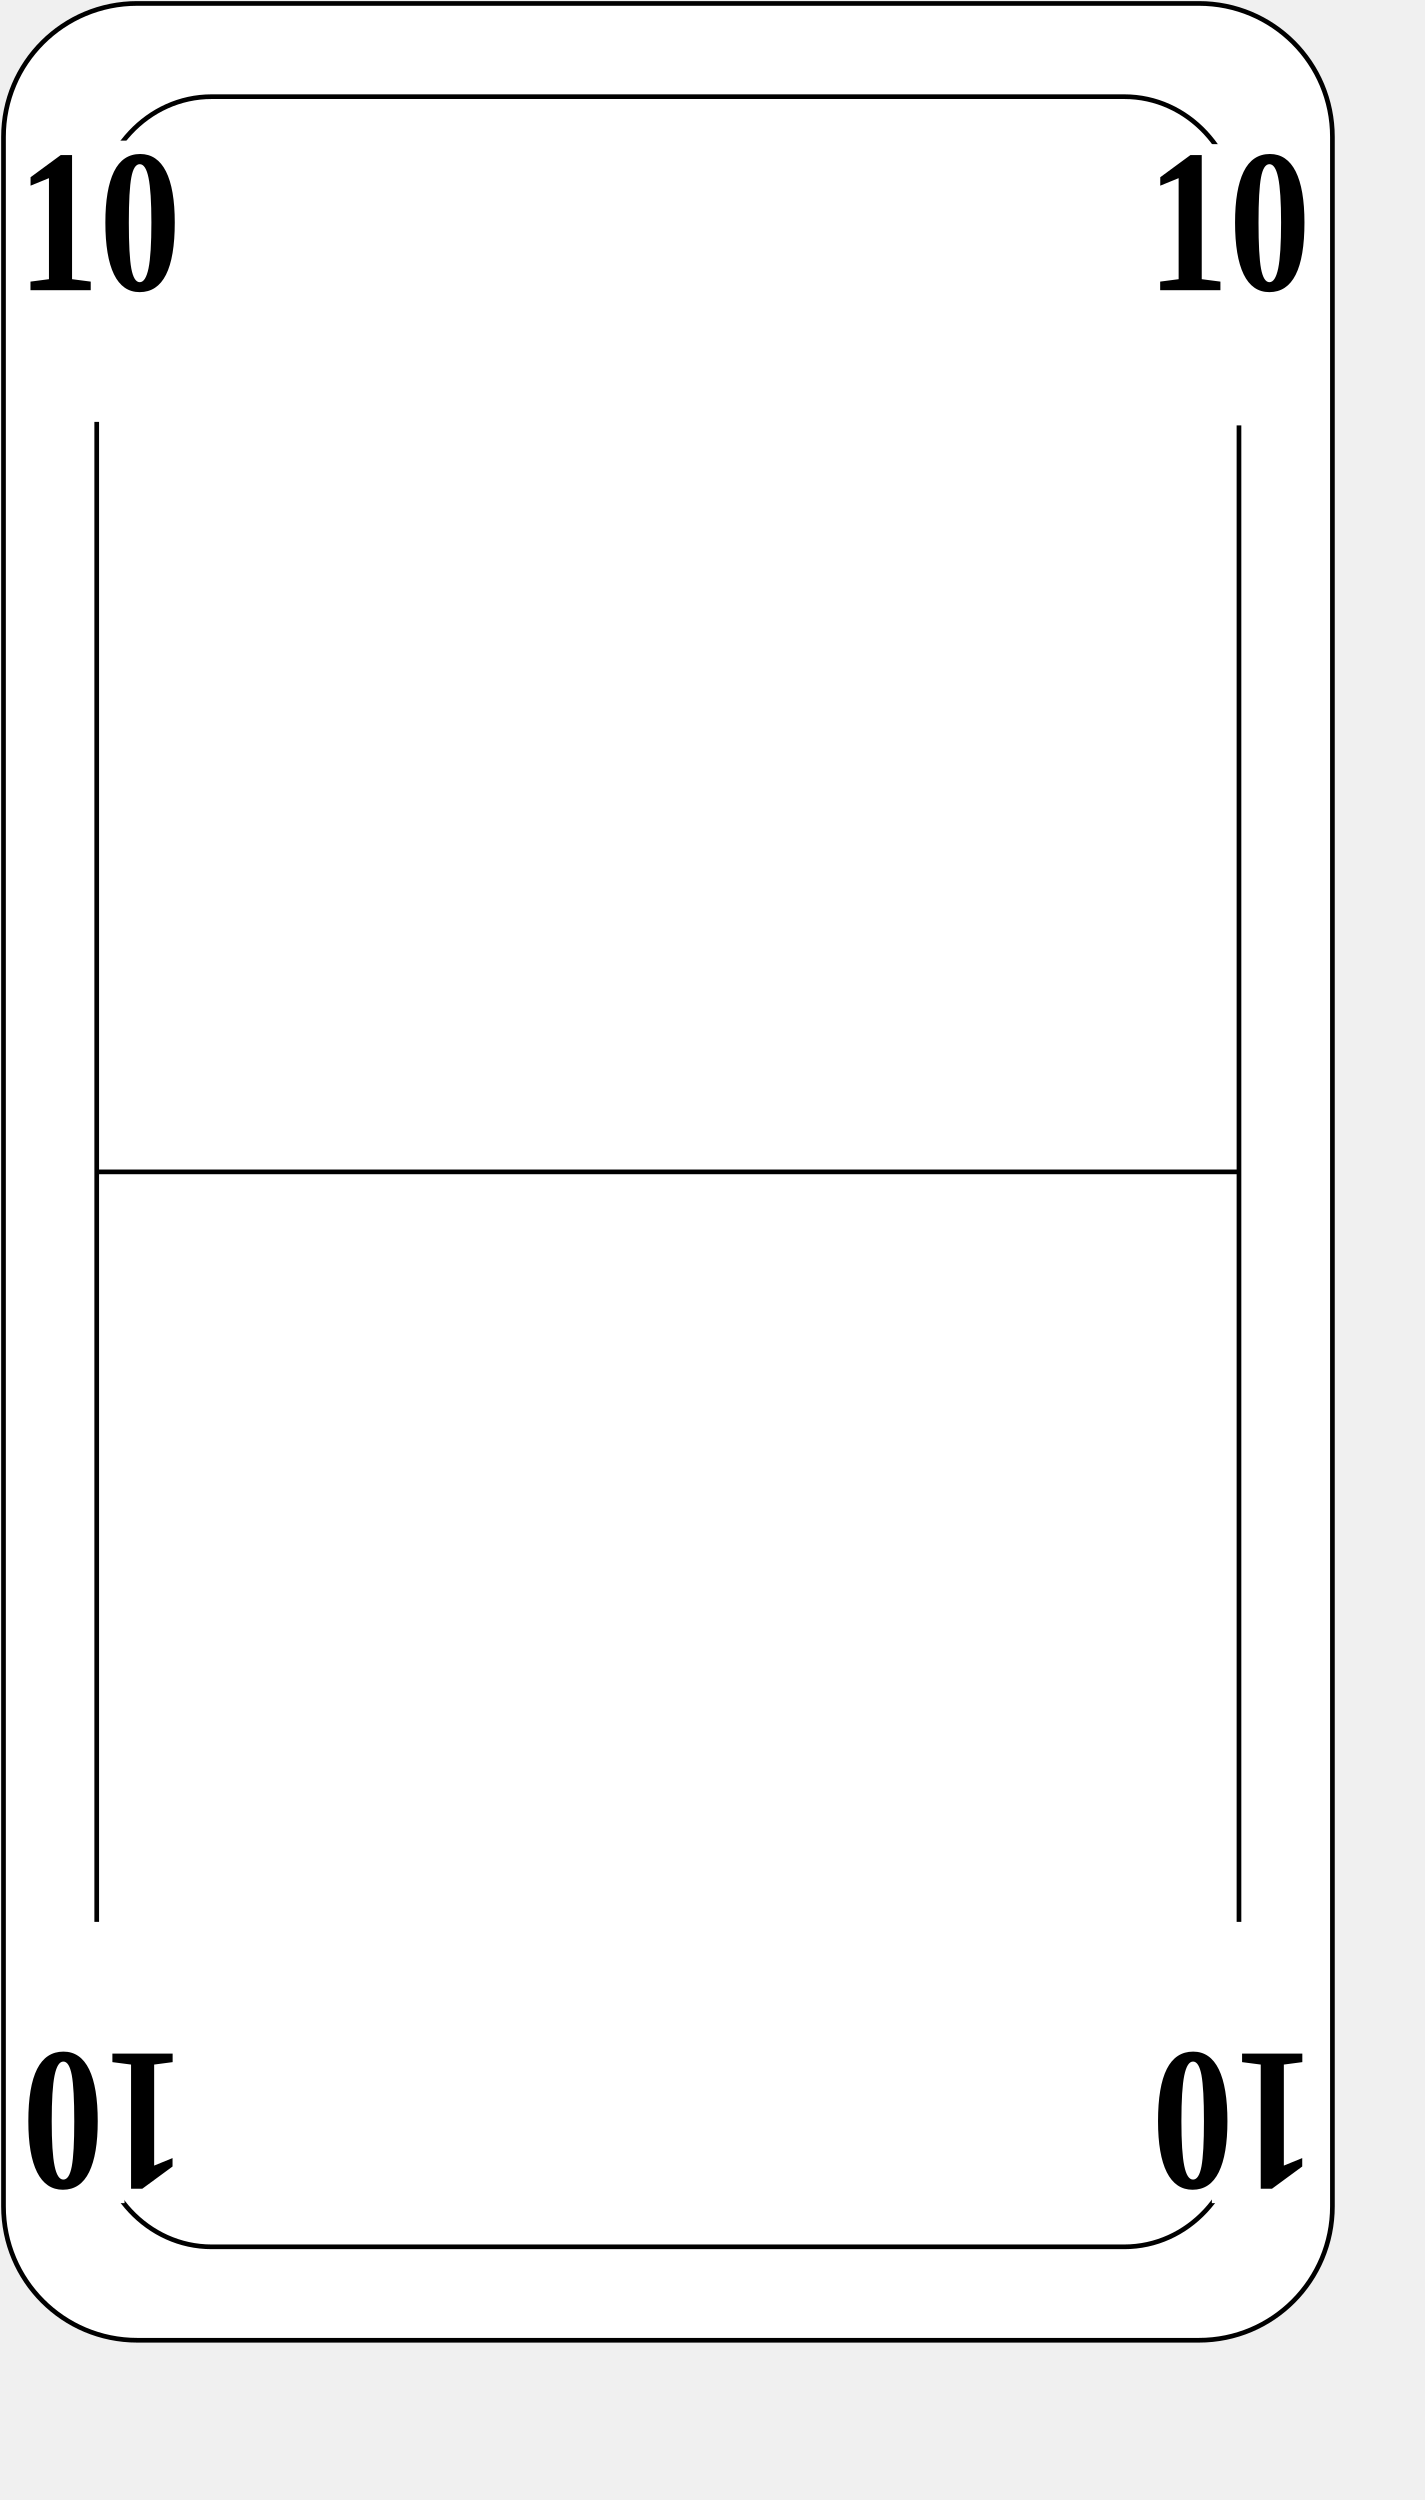
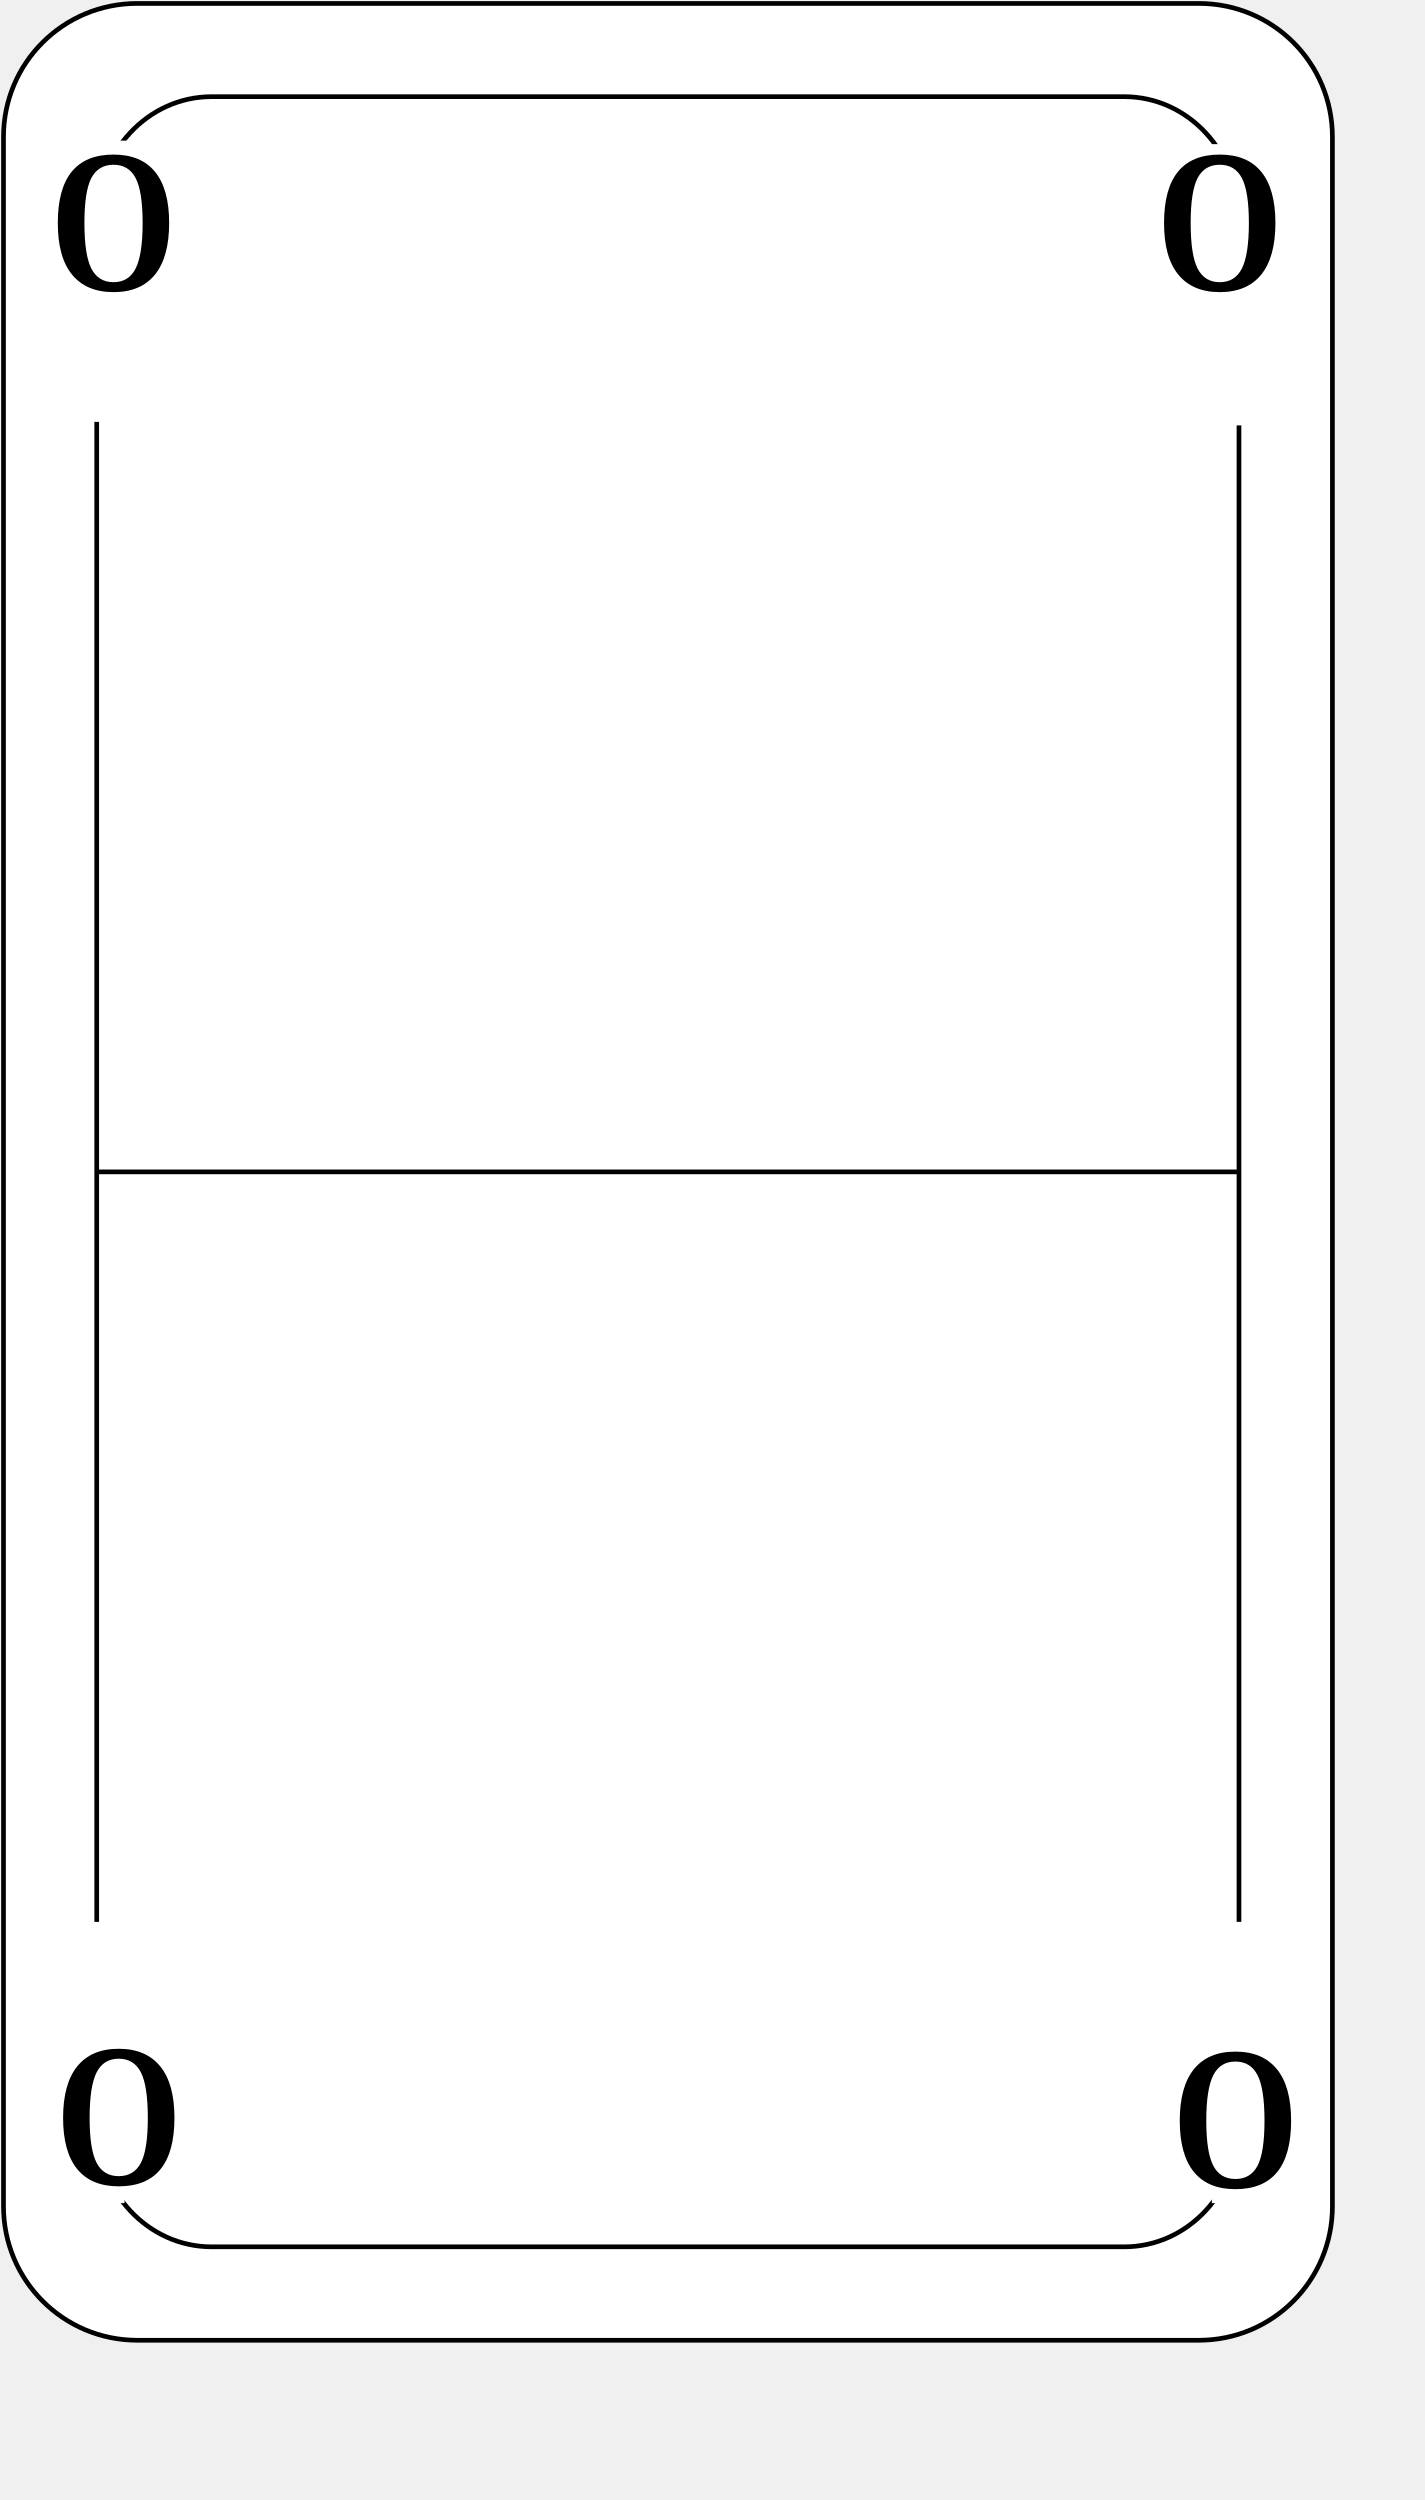
<svg xmlns="http://www.w3.org/2000/svg" xmlns:xlink="http://www.w3.org/1999/xlink" width="5.7cm" height="10cm" id="svg2">
  <defs id="defs4">
    <linearGradient id="linearGradient13385">
      <stop style="stop-color:#ffffff;stop-opacity:1;" offset="0" id="stop13387" />
      <stop style="stop-color:#ffffff;stop-opacity:0.368;" offset="1" id="stop13389" />
    </linearGradient>
    <linearGradient id="linearGradient2891">
      <stop style="stop-color:#000000;stop-opacity:1;" offset="0" id="stop2901" />
      <stop id="stop2926" offset="0.533" style="stop-color:#000000;stop-opacity:1;" />
      <stop id="stop2924" offset="1" style="stop-color:#ffffff;stop-opacity:0;" />
    </linearGradient>
    <marker orient="auto" markerHeight="3" markerWidth="4" markerUnits="strokeWidth" refY="5" refX="10" viewBox="0 0 10 10" id="ArrowStart">
      <path id="path2963" d="M 10 0 L 0 5 L 10 10 z" />
    </marker>
    <marker orient="auto" markerHeight="3" markerWidth="4" markerUnits="strokeWidth" refY="5" refX="0" viewBox="0 0 10 10" id="ArrowEnd">
      <path id="path2960" d="M 0 0 L 10 5 L 0 10 z" />
    </marker>
    <radialGradient xlink:href="#linearGradient2891" id="radialGradient2920" gradientUnits="userSpaceOnUse" cx="67.846" cy="317.541" fx="67.846" fy="317.541" r="17.543" gradientTransform="matrix(2.000017,-1.335070e-4,1.331271e-4,1.994326,-67.88836,-315.731)" />
    <linearGradient xlink:href="#linearGradient2891" id="linearGradient2934" x1="186.023" y1="-181.77" x2="186.023" y2="-201.982" gradientUnits="userSpaceOnUse" />
    <radialGradient xlink:href="#linearGradient2891" id="radialGradient2940" gradientUnits="userSpaceOnUse" gradientTransform="matrix(2.000017,-1.335070e-4,1.331271e-4,1.994326,-67.88836,-315.731)" cx="67.846" cy="317.541" fx="67.846" fy="317.541" r="17.543" />
    <linearGradient xlink:href="#linearGradient2891" id="linearGradient2942" gradientUnits="userSpaceOnUse" x1="186.023" y1="-181.596" x2="186.023" y2="-201.969" gradientTransform="translate(31.65738,-96.22968)" />
    <linearGradient xlink:href="#linearGradient2891" id="linearGradient2946" gradientUnits="userSpaceOnUse" gradientTransform="matrix(0.444424,0,0,1,-285.4879,-190.5501)" x1="186.023" y1="-181.596" x2="186.023" y2="-201.969" />
    <radialGradient xlink:href="#linearGradient2891" id="radialGradient2950" gradientUnits="userSpaceOnUse" gradientTransform="matrix(2.000017,-1.335070e-4,1.331271e-4,1.994326,-67.88836,-315.731)" cx="67.846" cy="317.541" fx="67.846" fy="317.541" r="17.543" />
    <radialGradient xlink:href="#linearGradient2891" id="radialGradient2954" gradientUnits="userSpaceOnUse" gradientTransform="matrix(2.000017,-1.335070e-4,1.331271e-4,1.994326,-67.88836,-315.731)" cx="67.846" cy="317.541" fx="67.846" fy="317.541" r="17.543" />
    <radialGradient xlink:href="#linearGradient2891" id="radialGradient2990" gradientUnits="userSpaceOnUse" gradientTransform="matrix(2.000017,-1.335070e-4,1.331271e-4,1.994326,-67.88836,-315.731)" cx="67.846" cy="317.541" fx="67.846" fy="317.541" r="17.543" />
    <linearGradient xlink:href="#linearGradient2891" id="linearGradient2994" gradientUnits="userSpaceOnUse" x1="186.023" y1="-181.766" x2="186.023" y2="-201.97" gradientTransform="matrix(0.514673,-9.312485e-38,0,1,-192.1665,-152.3622)" />
    <radialGradient xlink:href="#linearGradient2891" id="radialGradient3003" gradientUnits="userSpaceOnUse" gradientTransform="matrix(-3.416636e-4,1.977151,-1.977053,-3.416499e-4,695.667,183.5018)" cx="67.955" cy="317.438" fx="67.955" fy="317.438" r="17.543" />
    <radialGradient xlink:href="#linearGradient2891" id="radialGradient3007" gradientUnits="userSpaceOnUse" gradientTransform="matrix(-4.584482e-4,1.976652,-1.976861,-4.584968e-4,696.0013,183.5971)" cx="67.947" cy="317.633" fx="67.947" fy="317.633" r="17.543" />
    <radialGradient xlink:href="#linearGradient2891" id="radialGradient3009" gradientUnits="userSpaceOnUse" gradientTransform="matrix(1.095167e-2,1.98819,-1.988315,1.095237e-2,698.4489,179.183)" cx="67.946" cy="317.428" fx="67.946" fy="317.428" r="17.543" />
    <linearGradient xlink:href="#linearGradient2891" id="linearGradient3854" gradientUnits="userSpaceOnUse" gradientTransform="matrix(0.514673,-9.312485e-38,0,1,-227.1661,-190.1022)" x1="186.023" y1="-181.764" x2="186.023" y2="-202.091" />
    <linearGradient xlink:href="#linearGradient2891" id="linearGradient3859" gradientUnits="userSpaceOnUse" x1="186.023" y1="-181.77" x2="186.023" y2="-201.982" gradientTransform="translate(37.74003,-34.99958)" />
    <radialGradient xlink:href="#linearGradient2891" id="radialGradient9173" gradientUnits="userSpaceOnUse" gradientTransform="matrix(-3.416636e-4,1.977151,-1.977053,-3.416499e-4,695.667,183.5018)" cx="67.955" cy="317.438" fx="67.955" fy="317.438" r="17.543" />
    <linearGradient xlink:href="#linearGradient2891" id="linearGradient9175" gradientUnits="userSpaceOnUse" gradientTransform="translate(37.74003,-34.99958)" x1="186.023" y1="-181.77" x2="186.023" y2="-201.982" />
    <radialGradient xlink:href="#linearGradient2891" id="radialGradient9177" gradientUnits="userSpaceOnUse" gradientTransform="matrix(-4.584482e-4,1.976652,-1.976861,-4.584968e-4,696.0013,183.5971)" cx="67.947" cy="317.633" fx="67.947" fy="317.633" r="17.543" />
    <radialGradient xlink:href="#linearGradient2891" id="radialGradient9179" gradientUnits="userSpaceOnUse" gradientTransform="matrix(1.095167e-2,1.98819,-1.988315,1.095237e-2,698.4489,179.183)" cx="67.946" cy="317.428" fx="67.946" fy="317.428" r="17.543" />
    <linearGradient xlink:href="#linearGradient2891" id="linearGradient9181" gradientUnits="userSpaceOnUse" gradientTransform="matrix(0.514673,-9.312485e-38,0,1,-227.1661,-190.1022)" x1="186.023" y1="-181.764" x2="186.023" y2="-202.091" />
    <marker orient="auto" markerHeight="3" markerWidth="4" markerUnits="strokeWidth" refY="5" refX="10" viewBox="0 0 10 10" id="marker8348">
      <path id="path8246" d="M 10 0 L 0 5 L 10 10 z" />
    </marker>
    <marker orient="auto" markerHeight="3" markerWidth="4" markerUnits="strokeWidth" refY="5" refX="0" viewBox="0 0 10 10" id="marker8345">
      <path id="path8243" d="M 0 0 L 10 5 L 0 10 z" />
    </marker>
    <radialGradient gradientUnits="userSpaceOnUse" gradientTransform="matrix(0.535225,-0.46193,0.160737,0.186241,45.27302,18.48446)" r="16.411" fy="-23.941" fx="7.646" cy="-23.941" cx="7.646" id="radialGradient7212" xlink:href="#linearGradient7206" />
    <radialGradient gradientUnits="userSpaceOnUse" gradientTransform="matrix(0.217573,0.217573,-0.281981,0.281984,22.90459,16.75709)" r="22.806" fy="32.766" fx="-8.066" cy="32.766" cx="-8.066" id="radialGradient5743" xlink:href="#linearGradient5737" />
    <linearGradient gradientUnits="userSpaceOnUse" y2="55.612" x2="43.451" y1="55.612" x1="64.644" id="linearGradient3075" xlink:href="#linearGradient3077" />
    <linearGradient gradientTransform="translate(-5.149838,-2.797688)" gradientUnits="userSpaceOnUse" y2="33.15" x2="45.329" y1="33.15" x1="66.327" id="linearGradient3056" xlink:href="#linearGradient3061" />
    <linearGradient gradientTransform="translate(-12.82547,-5.950036)" gradientUnits="userSpaceOnUse" y2="101.708" x2="56.564" y1="103.703" x1="58.633" id="linearGradient3046" xlink:href="#linearGradient3001" />
    <linearGradient gradientTransform="translate(-16.31211,-1.629578)" gradientUnits="userSpaceOnUse" y2="90.734" x2="65.342" y1="91.956" x1="68.162" id="linearGradient3038" xlink:href="#linearGradient3001" />
    <linearGradient gradientUnits="userSpaceOnUse" y2="81.561" x2="40.936" y1="81.561" x1="35.771" id="linearGradient3030" xlink:href="#linearGradient3001" />
    <linearGradient gradientTransform="translate(-48.57863,47.01691)" gradientUnits="userSpaceOnUse" y2="22.383" x2="92.34" y1="22.383" x1="107.509" id="linearGradient3007" xlink:href="#linearGradient3001" />
    <linearGradient id="linearGradient3001">
      <stop id="stop3003" offset="0" style="stop-color:#000000;stop-opacity:0.653;" />
      <stop id="stop3005" offset="1" style="stop-color:#000000;stop-opacity:0;" />
    </linearGradient>
    <linearGradient id="linearGradient3061">
      <stop style="stop-color:#992510;stop-opacity:1;" offset="0" id="stop3063" />
      <stop style="stop-color:#992510;stop-opacity:0;" offset="1" id="stop3065" />
    </linearGradient>
    <linearGradient id="linearGradient3077">
      <stop style="stop-color:#1d0400;stop-opacity:1;" offset="0" id="stop3079" />
      <stop style="stop-color:#1d0400;stop-opacity:0;" offset="1" id="stop3081" />
    </linearGradient>
    <radialGradient gradientTransform="matrix(0.712722,-0.135823,-0.179264,0.731676,3.997135,26.61576)" gradientUnits="userSpaceOnUse" r="7.799" fy="3.735" fx="28.9" cy="3.735" cx="28.9" id="radialGradient16370" xlink:href="#linearGradient16364" />
    <linearGradient id="linearGradient16364">
      <stop id="stop16366" offset="0" style="stop-color:#ffffff;stop-opacity:0.622;" />
      <stop id="stop16368" offset="1" style="stop-color:#ffffff;stop-opacity:0;" />
    </linearGradient>
    <linearGradient id="linearGradient5737">
      <stop id="stop5739" offset="0" style="stop-color:#ffffff;stop-opacity:1;" />
      <stop id="stop5741" offset="1" style="stop-color:#ffffff;stop-opacity:0;" />
    </linearGradient>
    <linearGradient id="linearGradient7206">
      <stop id="stop7208" offset="0" style="stop-color:#ffffff;stop-opacity:1;" />
      <stop id="stop7210" offset="1" style="stop-color:#ffffff;stop-opacity:0;" />
    </linearGradient>
    <linearGradient xlink:href="#linearGradient3061" id="linearGradient11466" gradientUnits="userSpaceOnUse" gradientTransform="translate(-5.149838,-2.797688)" x1="66.327" y1="33.15" x2="45.329" y2="33.15" />
    <radialGradient xlink:href="#linearGradient7206" id="radialGradient11468" gradientUnits="userSpaceOnUse" gradientTransform="matrix(0.535225,-0.46193,0.160737,0.186241,45.27302,18.48446)" cx="7.646" cy="-23.941" fx="7.646" fy="-23.941" r="16.411" />
    <linearGradient xlink:href="#linearGradient3001" id="linearGradient11470" gradientUnits="userSpaceOnUse" gradientTransform="translate(-16.31211,-1.629578)" x1="68.162" y1="91.956" x2="65.342" y2="90.734" />
    <linearGradient xlink:href="#linearGradient3001" id="linearGradient11472" gradientUnits="userSpaceOnUse" gradientTransform="translate(-48.57863,47.01691)" x1="107.509" y1="22.383" x2="92.34" y2="22.383" />
    <linearGradient xlink:href="#linearGradient3001" id="linearGradient11474" gradientUnits="userSpaceOnUse" x1="35.771" y1="81.561" x2="40.936" y2="81.561" />
    <linearGradient xlink:href="#linearGradient3001" id="linearGradient11476" gradientUnits="userSpaceOnUse" gradientTransform="translate(-12.82547,-5.950036)" x1="58.633" y1="103.703" x2="56.564" y2="101.708" />
    <linearGradient xlink:href="#linearGradient3077" id="linearGradient11478" gradientUnits="userSpaceOnUse" x1="64.644" y1="55.612" x2="43.451" y2="55.612" />
    <linearGradient xlink:href="#linearGradient3061" id="linearGradient11514" gradientUnits="userSpaceOnUse" gradientTransform="translate(-5.149838,-2.797688)" x1="66.327" y1="33.15" x2="45.329" y2="33.15" />
    <radialGradient xlink:href="#linearGradient7206" id="radialGradient11516" gradientUnits="userSpaceOnUse" gradientTransform="matrix(0.535225,-0.46193,0.160737,0.186241,45.27302,18.48446)" cx="7.646" cy="-23.941" fx="7.646" fy="-23.941" r="16.411" />
    <linearGradient xlink:href="#linearGradient3001" id="linearGradient11518" gradientUnits="userSpaceOnUse" gradientTransform="translate(-16.31211,-1.629578)" x1="68.162" y1="91.956" x2="65.342" y2="90.734" />
    <linearGradient xlink:href="#linearGradient3001" id="linearGradient11520" gradientUnits="userSpaceOnUse" gradientTransform="translate(-48.57863,47.01691)" x1="107.509" y1="22.383" x2="92.34" y2="22.383" />
    <linearGradient xlink:href="#linearGradient3001" id="linearGradient11522" gradientUnits="userSpaceOnUse" x1="35.771" y1="81.561" x2="40.936" y2="81.561" />
    <linearGradient xlink:href="#linearGradient3001" id="linearGradient11524" gradientUnits="userSpaceOnUse" gradientTransform="translate(-12.82547,-5.950036)" x1="58.633" y1="103.703" x2="56.564" y2="101.708" />
    <linearGradient xlink:href="#linearGradient3077" id="linearGradient11526" gradientUnits="userSpaceOnUse" x1="64.644" y1="55.612" x2="43.451" y2="55.612" />
    <linearGradient xlink:href="#linearGradient3061" id="linearGradient11562" gradientUnits="userSpaceOnUse" gradientTransform="translate(-5.149838,-2.797688)" x1="66.327" y1="33.15" x2="45.329" y2="33.15" />
    <radialGradient xlink:href="#linearGradient7206" id="radialGradient11564" gradientUnits="userSpaceOnUse" gradientTransform="matrix(0.535225,-0.46193,0.160737,0.186241,45.27302,18.48446)" cx="7.646" cy="-23.941" fx="7.646" fy="-23.941" r="16.411" />
    <linearGradient xlink:href="#linearGradient3001" id="linearGradient11566" gradientUnits="userSpaceOnUse" gradientTransform="translate(-16.31211,-1.629578)" x1="68.162" y1="91.956" x2="65.342" y2="90.734" />
    <linearGradient xlink:href="#linearGradient3001" id="linearGradient11568" gradientUnits="userSpaceOnUse" gradientTransform="translate(-48.57863,47.01691)" x1="107.509" y1="22.383" x2="92.34" y2="22.383" />
    <linearGradient xlink:href="#linearGradient3001" id="linearGradient11570" gradientUnits="userSpaceOnUse" x1="35.771" y1="81.561" x2="40.936" y2="81.561" />
    <linearGradient xlink:href="#linearGradient3001" id="linearGradient11572" gradientUnits="userSpaceOnUse" gradientTransform="translate(-12.82547,-5.950036)" x1="58.633" y1="103.703" x2="56.564" y2="101.708" />
    <linearGradient xlink:href="#linearGradient3077" id="linearGradient11574" gradientUnits="userSpaceOnUse" x1="64.644" y1="55.612" x2="43.451" y2="55.612" />
    <linearGradient xlink:href="#linearGradient3061" id="linearGradient11610" gradientUnits="userSpaceOnUse" gradientTransform="translate(-5.149838,-2.797688)" x1="66.327" y1="33.15" x2="45.329" y2="33.15" />
    <radialGradient xlink:href="#linearGradient7206" id="radialGradient11612" gradientUnits="userSpaceOnUse" gradientTransform="matrix(0.535225,-0.46193,0.160737,0.186241,45.27302,18.48446)" cx="7.646" cy="-23.941" fx="7.646" fy="-23.941" r="16.411" />
    <linearGradient xlink:href="#linearGradient3001" id="linearGradient11614" gradientUnits="userSpaceOnUse" gradientTransform="translate(-16.31211,-1.629578)" x1="68.162" y1="91.956" x2="65.342" y2="90.734" />
    <linearGradient xlink:href="#linearGradient3001" id="linearGradient11616" gradientUnits="userSpaceOnUse" gradientTransform="translate(-48.57863,47.01691)" x1="107.509" y1="22.383" x2="92.34" y2="22.383" />
    <linearGradient xlink:href="#linearGradient3001" id="linearGradient11618" gradientUnits="userSpaceOnUse" x1="35.771" y1="81.561" x2="40.936" y2="81.561" />
    <linearGradient xlink:href="#linearGradient3001" id="linearGradient11620" gradientUnits="userSpaceOnUse" gradientTransform="translate(-12.82547,-5.950036)" x1="58.633" y1="103.703" x2="56.564" y2="101.708" />
    <linearGradient xlink:href="#linearGradient3077" id="linearGradient11622" gradientUnits="userSpaceOnUse" x1="64.644" y1="55.612" x2="43.451" y2="55.612" />
    <linearGradient xlink:href="#linearGradient3061" id="linearGradient11658" gradientUnits="userSpaceOnUse" gradientTransform="translate(-5.149838,-2.797688)" x1="66.327" y1="33.15" x2="45.329" y2="33.15" />
    <radialGradient xlink:href="#linearGradient7206" id="radialGradient11660" gradientUnits="userSpaceOnUse" gradientTransform="matrix(0.535225,-0.46193,0.160737,0.186241,45.27302,18.48446)" cx="7.646" cy="-23.941" fx="7.646" fy="-23.941" r="16.411" />
    <linearGradient xlink:href="#linearGradient3001" id="linearGradient11662" gradientUnits="userSpaceOnUse" gradientTransform="translate(-16.31211,-1.629578)" x1="68.162" y1="91.956" x2="65.342" y2="90.734" />
    <linearGradient xlink:href="#linearGradient3001" id="linearGradient11664" gradientUnits="userSpaceOnUse" gradientTransform="translate(-48.57863,47.01691)" x1="107.509" y1="22.383" x2="92.34" y2="22.383" />
    <linearGradient xlink:href="#linearGradient3001" id="linearGradient11666" gradientUnits="userSpaceOnUse" x1="35.771" y1="81.561" x2="40.936" y2="81.561" />
    <linearGradient xlink:href="#linearGradient3001" id="linearGradient11668" gradientUnits="userSpaceOnUse" gradientTransform="translate(-12.82547,-5.950036)" x1="58.633" y1="103.703" x2="56.564" y2="101.708" />
    <linearGradient xlink:href="#linearGradient3077" id="linearGradient11670" gradientUnits="userSpaceOnUse" x1="64.644" y1="55.612" x2="43.451" y2="55.612" />
    <linearGradient xlink:href="#linearGradient3061" id="linearGradient11706" gradientUnits="userSpaceOnUse" gradientTransform="translate(-5.149838,-2.797688)" x1="66.327" y1="33.15" x2="45.329" y2="33.15" />
    <radialGradient xlink:href="#linearGradient7206" id="radialGradient11708" gradientUnits="userSpaceOnUse" gradientTransform="matrix(0.535225,-0.46193,0.160737,0.186241,45.27302,18.48446)" cx="7.646" cy="-23.941" fx="7.646" fy="-23.941" r="16.411" />
    <linearGradient xlink:href="#linearGradient3001" id="linearGradient11710" gradientUnits="userSpaceOnUse" gradientTransform="translate(-16.31211,-1.629578)" x1="68.162" y1="91.956" x2="65.342" y2="90.734" />
    <linearGradient xlink:href="#linearGradient3001" id="linearGradient11712" gradientUnits="userSpaceOnUse" gradientTransform="translate(-48.57863,47.01691)" x1="107.509" y1="22.383" x2="92.34" y2="22.383" />
    <linearGradient xlink:href="#linearGradient3001" id="linearGradient11714" gradientUnits="userSpaceOnUse" x1="35.771" y1="81.561" x2="40.936" y2="81.561" />
    <linearGradient xlink:href="#linearGradient3001" id="linearGradient11716" gradientUnits="userSpaceOnUse" gradientTransform="translate(-12.82547,-5.950036)" x1="58.633" y1="103.703" x2="56.564" y2="101.708" />
    <linearGradient xlink:href="#linearGradient3077" id="linearGradient11718" gradientUnits="userSpaceOnUse" x1="64.644" y1="55.612" x2="43.451" y2="55.612" />
    <linearGradient xlink:href="#linearGradient3061" id="linearGradient11802" gradientUnits="userSpaceOnUse" gradientTransform="translate(-5.149838,-2.797688)" x1="66.327" y1="33.15" x2="45.329" y2="33.15" />
    <radialGradient xlink:href="#linearGradient7206" id="radialGradient11804" gradientUnits="userSpaceOnUse" gradientTransform="matrix(0.535225,-0.46193,0.160737,0.186241,45.27302,18.48446)" cx="7.646" cy="-23.941" fx="7.646" fy="-23.941" r="16.411" />
    <linearGradient xlink:href="#linearGradient3001" id="linearGradient11806" gradientUnits="userSpaceOnUse" gradientTransform="translate(-16.31211,-1.629578)" x1="68.162" y1="91.956" x2="65.342" y2="90.734" />
    <linearGradient xlink:href="#linearGradient3001" id="linearGradient11808" gradientUnits="userSpaceOnUse" gradientTransform="translate(-48.57863,47.01691)" x1="107.509" y1="22.383" x2="92.34" y2="22.383" />
    <linearGradient xlink:href="#linearGradient3001" id="linearGradient11810" gradientUnits="userSpaceOnUse" x1="35.771" y1="81.561" x2="40.936" y2="81.561" />
    <linearGradient xlink:href="#linearGradient3001" id="linearGradient11812" gradientUnits="userSpaceOnUse" gradientTransform="translate(-12.82547,-5.950036)" x1="58.633" y1="103.703" x2="56.564" y2="101.708" />
    <linearGradient xlink:href="#linearGradient3077" id="linearGradient11814" gradientUnits="userSpaceOnUse" x1="64.644" y1="55.612" x2="43.451" y2="55.612" />
    <linearGradient xlink:href="#linearGradient3061" id="linearGradient11850" gradientUnits="userSpaceOnUse" gradientTransform="translate(-5.149838,-2.797688)" x1="66.327" y1="33.15" x2="45.329" y2="33.15" />
    <radialGradient xlink:href="#linearGradient7206" id="radialGradient11852" gradientUnits="userSpaceOnUse" gradientTransform="matrix(0.535225,-0.46193,0.160737,0.186241,45.27302,18.48446)" cx="7.646" cy="-23.941" fx="7.646" fy="-23.941" r="16.411" />
    <linearGradient xlink:href="#linearGradient3001" id="linearGradient11854" gradientUnits="userSpaceOnUse" gradientTransform="translate(-16.31211,-1.629578)" x1="68.162" y1="91.956" x2="65.342" y2="90.734" />
    <linearGradient xlink:href="#linearGradient3001" id="linearGradient11856" gradientUnits="userSpaceOnUse" gradientTransform="translate(-48.57863,47.01691)" x1="107.509" y1="22.383" x2="92.34" y2="22.383" />
    <linearGradient xlink:href="#linearGradient3001" id="linearGradient11858" gradientUnits="userSpaceOnUse" x1="35.771" y1="81.561" x2="40.936" y2="81.561" />
    <linearGradient xlink:href="#linearGradient3001" id="linearGradient11860" gradientUnits="userSpaceOnUse" gradientTransform="translate(-12.82547,-5.950036)" x1="58.633" y1="103.703" x2="56.564" y2="101.708" />
    <linearGradient xlink:href="#linearGradient3077" id="linearGradient11862" gradientUnits="userSpaceOnUse" x1="64.644" y1="55.612" x2="43.451" y2="55.612" />
    <linearGradient xlink:href="#linearGradient3061" id="linearGradient11898" gradientUnits="userSpaceOnUse" gradientTransform="translate(-5.149838,-2.797688)" x1="66.327" y1="33.15" x2="45.329" y2="33.15" />
    <radialGradient xlink:href="#linearGradient7206" id="radialGradient11900" gradientUnits="userSpaceOnUse" gradientTransform="matrix(0.535225,-0.46193,0.160737,0.186241,45.27302,18.48446)" cx="7.646" cy="-23.941" fx="7.646" fy="-23.941" r="16.411" />
    <linearGradient xlink:href="#linearGradient3001" id="linearGradient11902" gradientUnits="userSpaceOnUse" gradientTransform="translate(-16.31211,-1.629578)" x1="68.162" y1="91.956" x2="65.342" y2="90.734" />
    <linearGradient xlink:href="#linearGradient3001" id="linearGradient11904" gradientUnits="userSpaceOnUse" gradientTransform="translate(-48.57863,47.01691)" x1="107.509" y1="22.383" x2="92.34" y2="22.383" />
    <linearGradient xlink:href="#linearGradient3001" id="linearGradient11906" gradientUnits="userSpaceOnUse" x1="35.771" y1="81.561" x2="40.936" y2="81.561" />
    <linearGradient xlink:href="#linearGradient3001" id="linearGradient11908" gradientUnits="userSpaceOnUse" gradientTransform="translate(-12.82547,-5.950036)" x1="58.633" y1="103.703" x2="56.564" y2="101.708" />
    <linearGradient xlink:href="#linearGradient3077" id="linearGradient11910" gradientUnits="userSpaceOnUse" x1="64.644" y1="55.612" x2="43.451" y2="55.612" />
    <linearGradient xlink:href="#linearGradient3061" id="linearGradient11912" gradientUnits="userSpaceOnUse" gradientTransform="translate(-5.149838,-2.797688)" x1="66.327" y1="33.15" x2="45.329" y2="33.15" />
    <radialGradient xlink:href="#linearGradient7206" id="radialGradient11914" gradientUnits="userSpaceOnUse" gradientTransform="matrix(0.535225,-0.46193,0.160737,0.186241,45.27302,18.48446)" cx="7.646" cy="-23.941" fx="7.646" fy="-23.941" r="16.411" />
    <linearGradient xlink:href="#linearGradient3001" id="linearGradient11916" gradientUnits="userSpaceOnUse" gradientTransform="translate(-16.31211,-1.629578)" x1="68.162" y1="91.956" x2="65.342" y2="90.734" />
    <linearGradient xlink:href="#linearGradient3001" id="linearGradient11918" gradientUnits="userSpaceOnUse" gradientTransform="translate(-48.57863,47.01691)" x1="107.509" y1="22.383" x2="92.34" y2="22.383" />
    <linearGradient xlink:href="#linearGradient3001" id="linearGradient11920" gradientUnits="userSpaceOnUse" x1="35.771" y1="81.561" x2="40.936" y2="81.561" />
    <linearGradient xlink:href="#linearGradient3001" id="linearGradient11922" gradientUnits="userSpaceOnUse" gradientTransform="translate(-12.82547,-5.950036)" x1="58.633" y1="103.703" x2="56.564" y2="101.708" />
    <linearGradient xlink:href="#linearGradient3077" id="linearGradient11924" gradientUnits="userSpaceOnUse" x1="64.644" y1="55.612" x2="43.451" y2="55.612" />
    <radialGradient gradientUnits="userSpaceOnUse" r="7.799" fy="24.52" fx="24.028" cy="24.52" cx="24.028" id="radialGradient11988" xlink:href="#linearGradient16364" />
    <linearGradient gradientUnits="userSpaceOnUse" y2="52.431" x2="-1.737" y1="52.431" x1="112.339" id="linearGradient5277" xlink:href="#linearGradient5271" />
    <linearGradient id="linearGradient5271">
      <stop id="stop5273" offset="0" style="stop-color:#000000;stop-opacity:1;" />
      <stop id="stop5275" offset="1" style="stop-color:#ff2000;stop-opacity:0;" />
    </linearGradient>
    <linearGradient id="linearGradient11978">
      <stop id="stop11980" offset="0" style="stop-color:#ffffff;stop-opacity:0.731;" />
      <stop id="stop11982" offset="1" style="stop-color:#bcc863;stop-opacity:0;" />
    </linearGradient>
    <linearGradient xlink:href="#linearGradient5271" id="linearGradient12006" gradientUnits="userSpaceOnUse" x1="112.339" y1="52.431" x2="-1.737" y2="52.431" />
    <radialGradient xlink:href="#linearGradient16364" id="radialGradient12008" gradientUnits="userSpaceOnUse" gradientTransform="matrix(0.712722,-0.135823,-0.179264,0.731676,3.997135,26.61576)" cx="28.9" cy="3.735" fx="28.9" fy="3.735" r="7.799" />
    <linearGradient xlink:href="#linearGradient5271" id="linearGradient12018" gradientUnits="userSpaceOnUse" x1="112.339" y1="52.431" x2="-1.737" y2="52.431" />
    <radialGradient xlink:href="#linearGradient16364" id="radialGradient12020" gradientUnits="userSpaceOnUse" gradientTransform="matrix(0.712722,-0.135823,-0.179264,0.731676,3.997135,26.61576)" cx="28.9" cy="3.735" fx="28.9" fy="3.735" r="7.799" />
    <linearGradient xlink:href="#linearGradient5271" id="linearGradient12030" gradientUnits="userSpaceOnUse" x1="112.339" y1="52.431" x2="-1.737" y2="52.431" />
    <radialGradient xlink:href="#linearGradient16364" id="radialGradient12032" gradientUnits="userSpaceOnUse" gradientTransform="matrix(0.712722,-0.135823,-0.179264,0.731676,3.997135,26.61576)" cx="28.9" cy="3.735" fx="28.9" fy="3.735" r="7.799" />
    <linearGradient xlink:href="#linearGradient5271" id="linearGradient12042" gradientUnits="userSpaceOnUse" x1="112.339" y1="52.431" x2="-1.737" y2="52.431" />
    <radialGradient xlink:href="#linearGradient16364" id="radialGradient12044" gradientUnits="userSpaceOnUse" gradientTransform="matrix(0.712722,-0.135823,-0.179264,0.731676,3.997135,26.61576)" cx="28.9" cy="3.735" fx="28.9" fy="3.735" r="7.799" />
    <linearGradient xlink:href="#linearGradient5271" id="linearGradient12054" gradientUnits="userSpaceOnUse" x1="112.339" y1="52.431" x2="-1.737" y2="52.431" />
    <radialGradient xlink:href="#linearGradient16364" id="radialGradient12056" gradientUnits="userSpaceOnUse" gradientTransform="matrix(0.712722,-0.135823,-0.179264,0.731676,3.997135,26.61576)" cx="28.9" cy="3.735" fx="28.9" fy="3.735" r="7.799" />
    <linearGradient xlink:href="#linearGradient5271" id="linearGradient12066" gradientUnits="userSpaceOnUse" x1="112.339" y1="52.431" x2="-1.737" y2="52.431" />
    <radialGradient xlink:href="#linearGradient16364" id="radialGradient12068" gradientUnits="userSpaceOnUse" gradientTransform="matrix(0.712722,-0.135823,-0.179264,0.731676,3.997135,26.61576)" cx="28.9" cy="3.735" fx="28.9" fy="3.735" r="7.799" />
    <radialGradient gradientUnits="userSpaceOnUse" gradientTransform="matrix(0.535225,-0.46193,0.160737,0.186241,45.27302,18.48446)" r="16.411" fy="-23.941" fx="7.646" cy="-23.941" cx="7.646" id="radialGradient6226" xlink:href="#linearGradient7206" />
    <radialGradient gradientUnits="userSpaceOnUse" gradientTransform="matrix(0.217573,0.217573,-0.281981,0.281984,22.90459,16.75709)" r="22.806" fy="32.766" fx="-8.066" cy="32.766" cx="-8.066" id="radialGradient6224" xlink:href="#linearGradient5737" />
    <linearGradient gradientTransform="translate(0,0.191226)" gradientUnits="userSpaceOnUse" y2="55.612" x2="43.451" y1="55.612" x1="64.644" id="linearGradient6222" xlink:href="#linearGradient3077" />
    <linearGradient gradientTransform="translate(-5.149838,-2.797688)" gradientUnits="userSpaceOnUse" y2="33.15" x2="45.329" y1="33.15" x1="66.327" id="linearGradient6220" xlink:href="#linearGradient3061" />
    <linearGradient gradientTransform="translate(-12.82547,-6.050036)" gradientUnits="userSpaceOnUse" y2="101.708" x2="56.564" y1="103.703" x1="58.633" id="linearGradient6218" xlink:href="#linearGradient3001" />
    <linearGradient gradientTransform="translate(-16.31211,-1.729578)" gradientUnits="userSpaceOnUse" y2="90.734" x2="65.342" y1="91.956" x1="68.162" id="linearGradient6216" xlink:href="#linearGradient3001" />
    <linearGradient gradientUnits="userSpaceOnUse" y2="81.561" x2="40.936" y1="81.561" x1="35.771" id="linearGradient6214" xlink:href="#linearGradient3001" />
    <linearGradient gradientTransform="translate(-48.57863,46.91691)" gradientUnits="userSpaceOnUse" y2="22.383" x2="92.34" y1="22.383" x1="107.509" id="linearGradient6212" xlink:href="#linearGradient3001" />
    <linearGradient id="linearGradient6206">
      <stop id="stop6208" offset="0" style="stop-color:#000000;stop-opacity:0.653;" />
      <stop id="stop6210" offset="1" style="stop-color:#000000;stop-opacity:0;" />
    </linearGradient>
    <linearGradient id="linearGradient6200">
      <stop style="stop-color:#992510;stop-opacity:1;" offset="0" id="stop6202" />
      <stop style="stop-color:#992510;stop-opacity:0;" offset="1" id="stop6204" />
    </linearGradient>
    <linearGradient id="linearGradient6194">
      <stop style="stop-color:#1d0400;stop-opacity:1;" offset="0" id="stop6196" />
      <stop style="stop-color:#1d0400;stop-opacity:0;" offset="1" id="stop6198" />
    </linearGradient>
    <radialGradient gradientTransform="matrix(0.712722,-0.135823,-0.179264,0.731676,3.997135,26.61576)" gradientUnits="userSpaceOnUse" r="7.799" fy="3.735" fx="28.9" cy="3.735" cx="28.9" id="radialGradient6192" xlink:href="#linearGradient16364" />
    <linearGradient id="linearGradient6186">
      <stop id="stop6188" offset="0" style="stop-color:#ffffff;stop-opacity:0.622;" />
      <stop id="stop6190" offset="1" style="stop-color:#ffffff;stop-opacity:0;" />
    </linearGradient>
    <linearGradient id="linearGradient6180">
      <stop id="stop6182" offset="0" style="stop-color:#ffffff;stop-opacity:1;" />
      <stop id="stop6184" offset="1" style="stop-color:#ffffff;stop-opacity:0;" />
    </linearGradient>
    <linearGradient id="linearGradient6174">
      <stop id="stop6176" offset="0" style="stop-color:#ffffff;stop-opacity:1;" />
      <stop id="stop6178" offset="1" style="stop-color:#ffffff;stop-opacity:0;" />
    </linearGradient>
    <linearGradient xlink:href="#linearGradient3061" id="linearGradient6246" gradientUnits="userSpaceOnUse" gradientTransform="translate(-5.149838,-2.797688)" x1="66.327" y1="33.15" x2="45.329" y2="33.15" />
    <radialGradient xlink:href="#linearGradient7206" id="radialGradient6248" gradientUnits="userSpaceOnUse" gradientTransform="matrix(0.535225,-0.46193,0.160737,0.186241,45.27302,18.48446)" cx="7.646" cy="-23.941" fx="7.646" fy="-23.941" r="16.411" />
    <linearGradient xlink:href="#linearGradient3001" id="linearGradient6250" gradientUnits="userSpaceOnUse" gradientTransform="translate(-16.31211,-1.629578)" x1="68.162" y1="91.956" x2="65.342" y2="90.734" />
    <linearGradient xlink:href="#linearGradient3001" id="linearGradient6252" gradientUnits="userSpaceOnUse" x1="35.771" y1="81.561" x2="40.936" y2="81.561" />
    <linearGradient xlink:href="#linearGradient3001" id="linearGradient6254" gradientUnits="userSpaceOnUse" gradientTransform="translate(-48.57863,47.01691)" x1="107.509" y1="22.383" x2="92.34" y2="22.383" />
    <linearGradient xlink:href="#linearGradient3001" id="linearGradient6256" gradientUnits="userSpaceOnUse" gradientTransform="translate(-12.82547,-5.950036)" x1="58.633" y1="103.703" x2="56.564" y2="101.708" />
    <linearGradient xlink:href="#linearGradient3077" id="linearGradient6258" gradientUnits="userSpaceOnUse" x1="64.644" y1="55.612" x2="43.451" y2="55.612" />
    <linearGradient gradientUnits="userSpaceOnUse" y2="51.436" x2="29.235" y1="51.436" x1="115.75" id="linearGradient17187" xlink:href="#linearGradient17181" />
    <linearGradient id="linearGradient17181">
      <stop id="stop17183" offset="0" style="stop-color:#000000;stop-opacity:1;" />
      <stop id="stop17185" offset="1" style="stop-color:#000000;stop-opacity:0;" />
    </linearGradient>
    <radialGradient gradientUnits="userSpaceOnUse" r="7.799" fy="24.52" fx="24.028" cy="24.52" cx="24.028" id="radialGradient6372" xlink:href="#linearGradient16364" />
    <linearGradient id="linearGradient6366">
      <stop id="stop6368" offset="0" style="stop-color:#ffffff;stop-opacity:0.648;" />
      <stop id="stop6370" offset="1" style="stop-color:#fffff7;stop-opacity:0;" />
    </linearGradient>
    <linearGradient gradientTransform="translate(-11.54497,-5.551373)" gradientUnits="userSpaceOnUse" y2="101.708" x2="56.564" y1="103.703" x1="58.633" id="linearGradient6364" xlink:href="#linearGradient3001" />
    <linearGradient id="linearGradient6358">
      <stop id="stop6360" offset="0" style="stop-color:#000000;stop-opacity:0.653;" />
      <stop id="stop6362" offset="1" style="stop-color:#000000;stop-opacity:0;" />
    </linearGradient>
    <linearGradient gradientTransform="translate(-15.03161,-1.230915)" gradientUnits="userSpaceOnUse" y2="90.734" x2="65.342" y1="91.956" x1="68.162" id="linearGradient6356" xlink:href="#linearGradient3001" />
    <linearGradient xlink:href="#linearGradient3001" id="linearGradient6405" gradientUnits="userSpaceOnUse" gradientTransform="translate(-16.31211,-1.629578)" x1="68.162" y1="91.956" x2="65.342" y2="90.734" />
    <linearGradient xlink:href="#linearGradient3001" id="linearGradient6407" gradientUnits="userSpaceOnUse" gradientTransform="translate(-12.82547,-5.950036)" x1="58.633" y1="103.703" x2="56.564" y2="101.708" />
    <radialGradient gradientUnits="userSpaceOnUse" r="7.799" fy="24.52" fx="24.028" cy="24.52" cx="24.028" id="radialGradient6475" xlink:href="#linearGradient16364" />
    <linearGradient gradientUnits="userSpaceOnUse" y2="52.431" x2="-1.737" y1="52.431" x1="112.339" id="linearGradient6473" xlink:href="#linearGradient5271" />
    <linearGradient id="linearGradient6467">
      <stop id="stop6469" offset="0" style="stop-color:#000000;stop-opacity:1;" />
      <stop id="stop6471" offset="1" style="stop-color:#ff2000;stop-opacity:0;" />
    </linearGradient>
    <linearGradient id="linearGradient6461">
      <stop id="stop6463" offset="0" style="stop-color:#ffffff;stop-opacity:0.731;" />
      <stop id="stop6465" offset="1" style="stop-color:#bcc863;stop-opacity:0;" />
    </linearGradient>
    <radialGradient xlink:href="#linearGradient16364" id="radialGradient6483" gradientUnits="userSpaceOnUse" gradientTransform="matrix(0.712722,-0.135823,-0.179264,0.731676,3.997135,26.61576)" cx="28.9" cy="3.735" fx="28.9" fy="3.735" r="7.799" />
    <radialGradient r="7.799" fy="24.52" fx="24.028" cy="24.52" cx="24.028" gradientUnits="userSpaceOnUse" id="radialGradient2080" xlink:href="#linearGradient16364" />
    <linearGradient gradientUnits="userSpaceOnUse" y2="96.926" x2="51.855" y1="96.926" x1="61.893" id="linearGradient2106" xlink:href="#linearGradient2090" />
    <linearGradient gradientUnits="userSpaceOnUse" y2="52.551" x2="41.274" y1="52.551" x1="79.273" id="linearGradient2096" xlink:href="#linearGradient2090" />
    <linearGradient id="linearGradient2090">
      <stop id="stop2092" offset="0" style="stop-color:#000000;stop-opacity:0.72;" />
      <stop id="stop2094" offset="1" style="stop-color:#000000;stop-opacity:0;" />
    </linearGradient>
    <radialGradient gradientUnits="userSpaceOnUse" r="7.799" fy="24.52" fx="24.028" cy="24.52" cx="24.028" id="radialGradient6571" xlink:href="#linearGradient16364" />
    <linearGradient id="linearGradient6565">
      <stop id="stop6567" offset="0" style="stop-color:#ffffff;stop-opacity:0.731;" />
      <stop id="stop6569" offset="1" style="stop-color:#ffffff;stop-opacity:0;" />
    </linearGradient>
    <radialGradient r="7.799" fy="24.52" fx="24.028" cy="24.52" cx="24.028" gradientUnits="userSpaceOnUse" id="radialGradient6704" xlink:href="#linearGradient16364" />
    <linearGradient gradientUnits="userSpaceOnUse" y2="96.926" x2="51.855" y1="96.926" x1="61.893" id="linearGradient6702" xlink:href="#linearGradient2090" />
    <linearGradient gradientUnits="userSpaceOnUse" y2="52.551" x2="41.274" y1="52.551" x1="79.273" id="linearGradient6700" xlink:href="#linearGradient2090" />
    <linearGradient id="linearGradient6694">
      <stop id="stop6696" offset="0" style="stop-color:#000000;stop-opacity:0.72;" />
      <stop id="stop6698" offset="1" style="stop-color:#000000;stop-opacity:0;" />
    </linearGradient>
    <radialGradient gradientUnits="userSpaceOnUse" r="7.799" fy="24.52" fx="24.028" cy="24.52" cx="24.028" id="radialGradient6692" xlink:href="#linearGradient16364" />
    <linearGradient id="linearGradient6686">
      <stop id="stop6688" offset="0" style="stop-color:#ffffff;stop-opacity:0.731;" />
      <stop id="stop6690" offset="1" style="stop-color:#ffffff;stop-opacity:0;" />
    </linearGradient>
    <linearGradient xlink:href="#linearGradient2090" id="linearGradient6740" gradientUnits="userSpaceOnUse" x1="61.893" y1="96.926" x2="51.855" y2="96.926" />
    <linearGradient xlink:href="#linearGradient2090" id="linearGradient6742" gradientUnits="userSpaceOnUse" x1="79.273" y1="52.551" x2="41.274" y2="52.551" />
    <radialGradient xlink:href="#linearGradient16364" id="radialGradient6744" gradientUnits="userSpaceOnUse" cx="24.028" cy="24.52" fx="24.028" fy="24.52" r="7.799" />
    <linearGradient xlink:href="#linearGradient2090" id="linearGradient2714" gradientUnits="userSpaceOnUse" x1="61.893" y1="96.926" x2="51.855" y2="96.926" />
    <linearGradient xlink:href="#linearGradient2090" id="linearGradient2716" gradientUnits="userSpaceOnUse" x1="79.273" y1="52.551" x2="41.274" y2="52.551" />
    <radialGradient xlink:href="#linearGradient16364" id="radialGradient2718" gradientUnits="userSpaceOnUse" cx="24.028" cy="24.52" fx="24.028" fy="24.52" r="7.799" />
  </defs>
  <g id="layer1">
    <rect style="opacity:1;fill:#ffffff;fill-opacity:1;fill-rule:evenodd;stroke:#000000;stroke-width:0.709;stroke-linecap:butt;stroke-linejoin:round;stroke-miterlimit:4;stroke-dasharray:none;stroke-dashoffset:0;stroke-opacity:1" id="rect1600" width="180.92" height="332.977" x="11.263" y="11.498" />
    <path style="fill:none;fill-opacity:0.75;fill-rule:evenodd;stroke:#000000;stroke-width:0.709;stroke-linecap:butt;stroke-linejoin:miter;stroke-miterlimit:4;stroke-dasharray:none;stroke-opacity:1" d="M 14.676,177.165 L 187.292,177.165" id="path13403" />
    <path style="fill:#ffffff;fill-opacity:1;stroke:#000000;stroke-width:0.709;stroke-miterlimit:4;stroke-dasharray:none;stroke-opacity:1" d="M 20.747,0.521 C 9.556,0.521 0.529,9.515 0.529,20.708 L 0.529,333.552 C 0.529,344.745 9.556,353.802 20.747,353.802 L 181.247,353.802 C 192.438,353.802 201.435,344.745 201.435,333.552 L 201.435,20.708 C 201.435,9.515 192.438,0.521 181.247,0.521 L 20.747,0.521 z M 31.997,14.615 L 169.966,14.615 C 179.585,14.615 187.31,22.909 187.31,33.208 L 187.31,321.083 C 187.31,331.383 179.585,339.677 169.966,339.677 L 31.997,339.677 C 22.378,339.677 14.622,331.383 14.622,321.083 L 14.622,33.208 C 14.622,22.909 22.378,14.615 31.997,14.615 z " id="path2586" />
    <rect style="opacity:1;fill:#ffffff;fill-opacity:1;fill-rule:evenodd;stroke:none;stroke-width:0.354;stroke-linecap:butt;stroke-linejoin:round;stroke-miterlimit:4;stroke-dasharray:none;stroke-dashoffset:0;stroke-opacity:1" id="rect10676" width="7.384" height="42.52" x="11.792" y="21.26" />
-     <text xml:space="preserve" style="font-size:27.669px;font-style:normal;font-variant:normal;font-weight:bold;font-stretch:normal;text-align:start;line-height:125%;writing-mode:lr-tb;text-anchor:start;fill:#000000;fill-opacity:1;stroke:none;stroke-width:1px;stroke-linecap:butt;stroke-linejoin:miter;stroke-opacity:1;font-family:Times New Roman" x="2.932" y="39.223" id="text4099" transform="scale(0.89411,1.118431)">
-       <tspan id="tspan4101" x="2.932" y="39.223">10</tspan>
+     <text xml:space="preserve" style="font-size:27.669px;font-style:normal;font-variant:normal;font-weight:bold;font-stretch:normal;text-align:start;line-height:125%;writing-mode:lr-tb;text-anchor:start;fill:#000000;fill-opacity:1;stroke:none;stroke-width:1px;stroke-linecap:butt;stroke-linejoin:miter;stroke-opacity:1;font-family:Times New Roman" x="8.43" y="39.223" id="text4099" transform="scale(0.89411,1.118431)">
+       <tspan id="tspan4101" x="8.43" y="39.223">O</tspan>
    </text>
    <use x="0" y="0" xlink:href="#rect10676" id="use4103" transform="translate(170.7122,0.531494)" width="201.968" height="354.331" />
-     <use x="0" y="0" xlink:href="#text4099" id="use4105" transform="translate(170.7875,7.296372e-6)" width="201.968" height="354.331" />
+     <use x="0" y="0" xlink:href="#text4099" id="use4105" transform="translate(167.2442,7.296372e-6)" width="201.968" height="354.331" />
    <use x="0" y="0" xlink:href="#rect10676" id="use4107" transform="translate(-0.351984,269.2913)" width="201.968" height="354.331" />
    <use x="0" y="0" xlink:href="#rect10676" id="use4109" transform="translate(171.4162,269.2913)" width="201.968" height="354.331" />
-     <use x="0" y="0" xlink:href="#text4099" id="use4111" transform="matrix(-1,-1.534146e-17,1.534146e-17,-1,201.4935,354.3307)" width="201.968" height="354.331" />
-     <use x="0" y="0" xlink:href="#use4111" id="use4113" transform="translate(-170.7875,-2.068279e-7)" width="201.968" height="354.331" />
+     <use x="0" y="0" xlink:href="#text4099" id="use4111" transform="matrix(-1,-1.534146e-17,1.534146e-17,-1,203.9298,354.3307)" width="201.968" height="354.331" />
+     <use x="0" y="0" xlink:href="#use4111" id="use4113" transform="translate(-168.8187,-0.429729)" width="201.968" height="354.331" />
  </g>
</svg>
